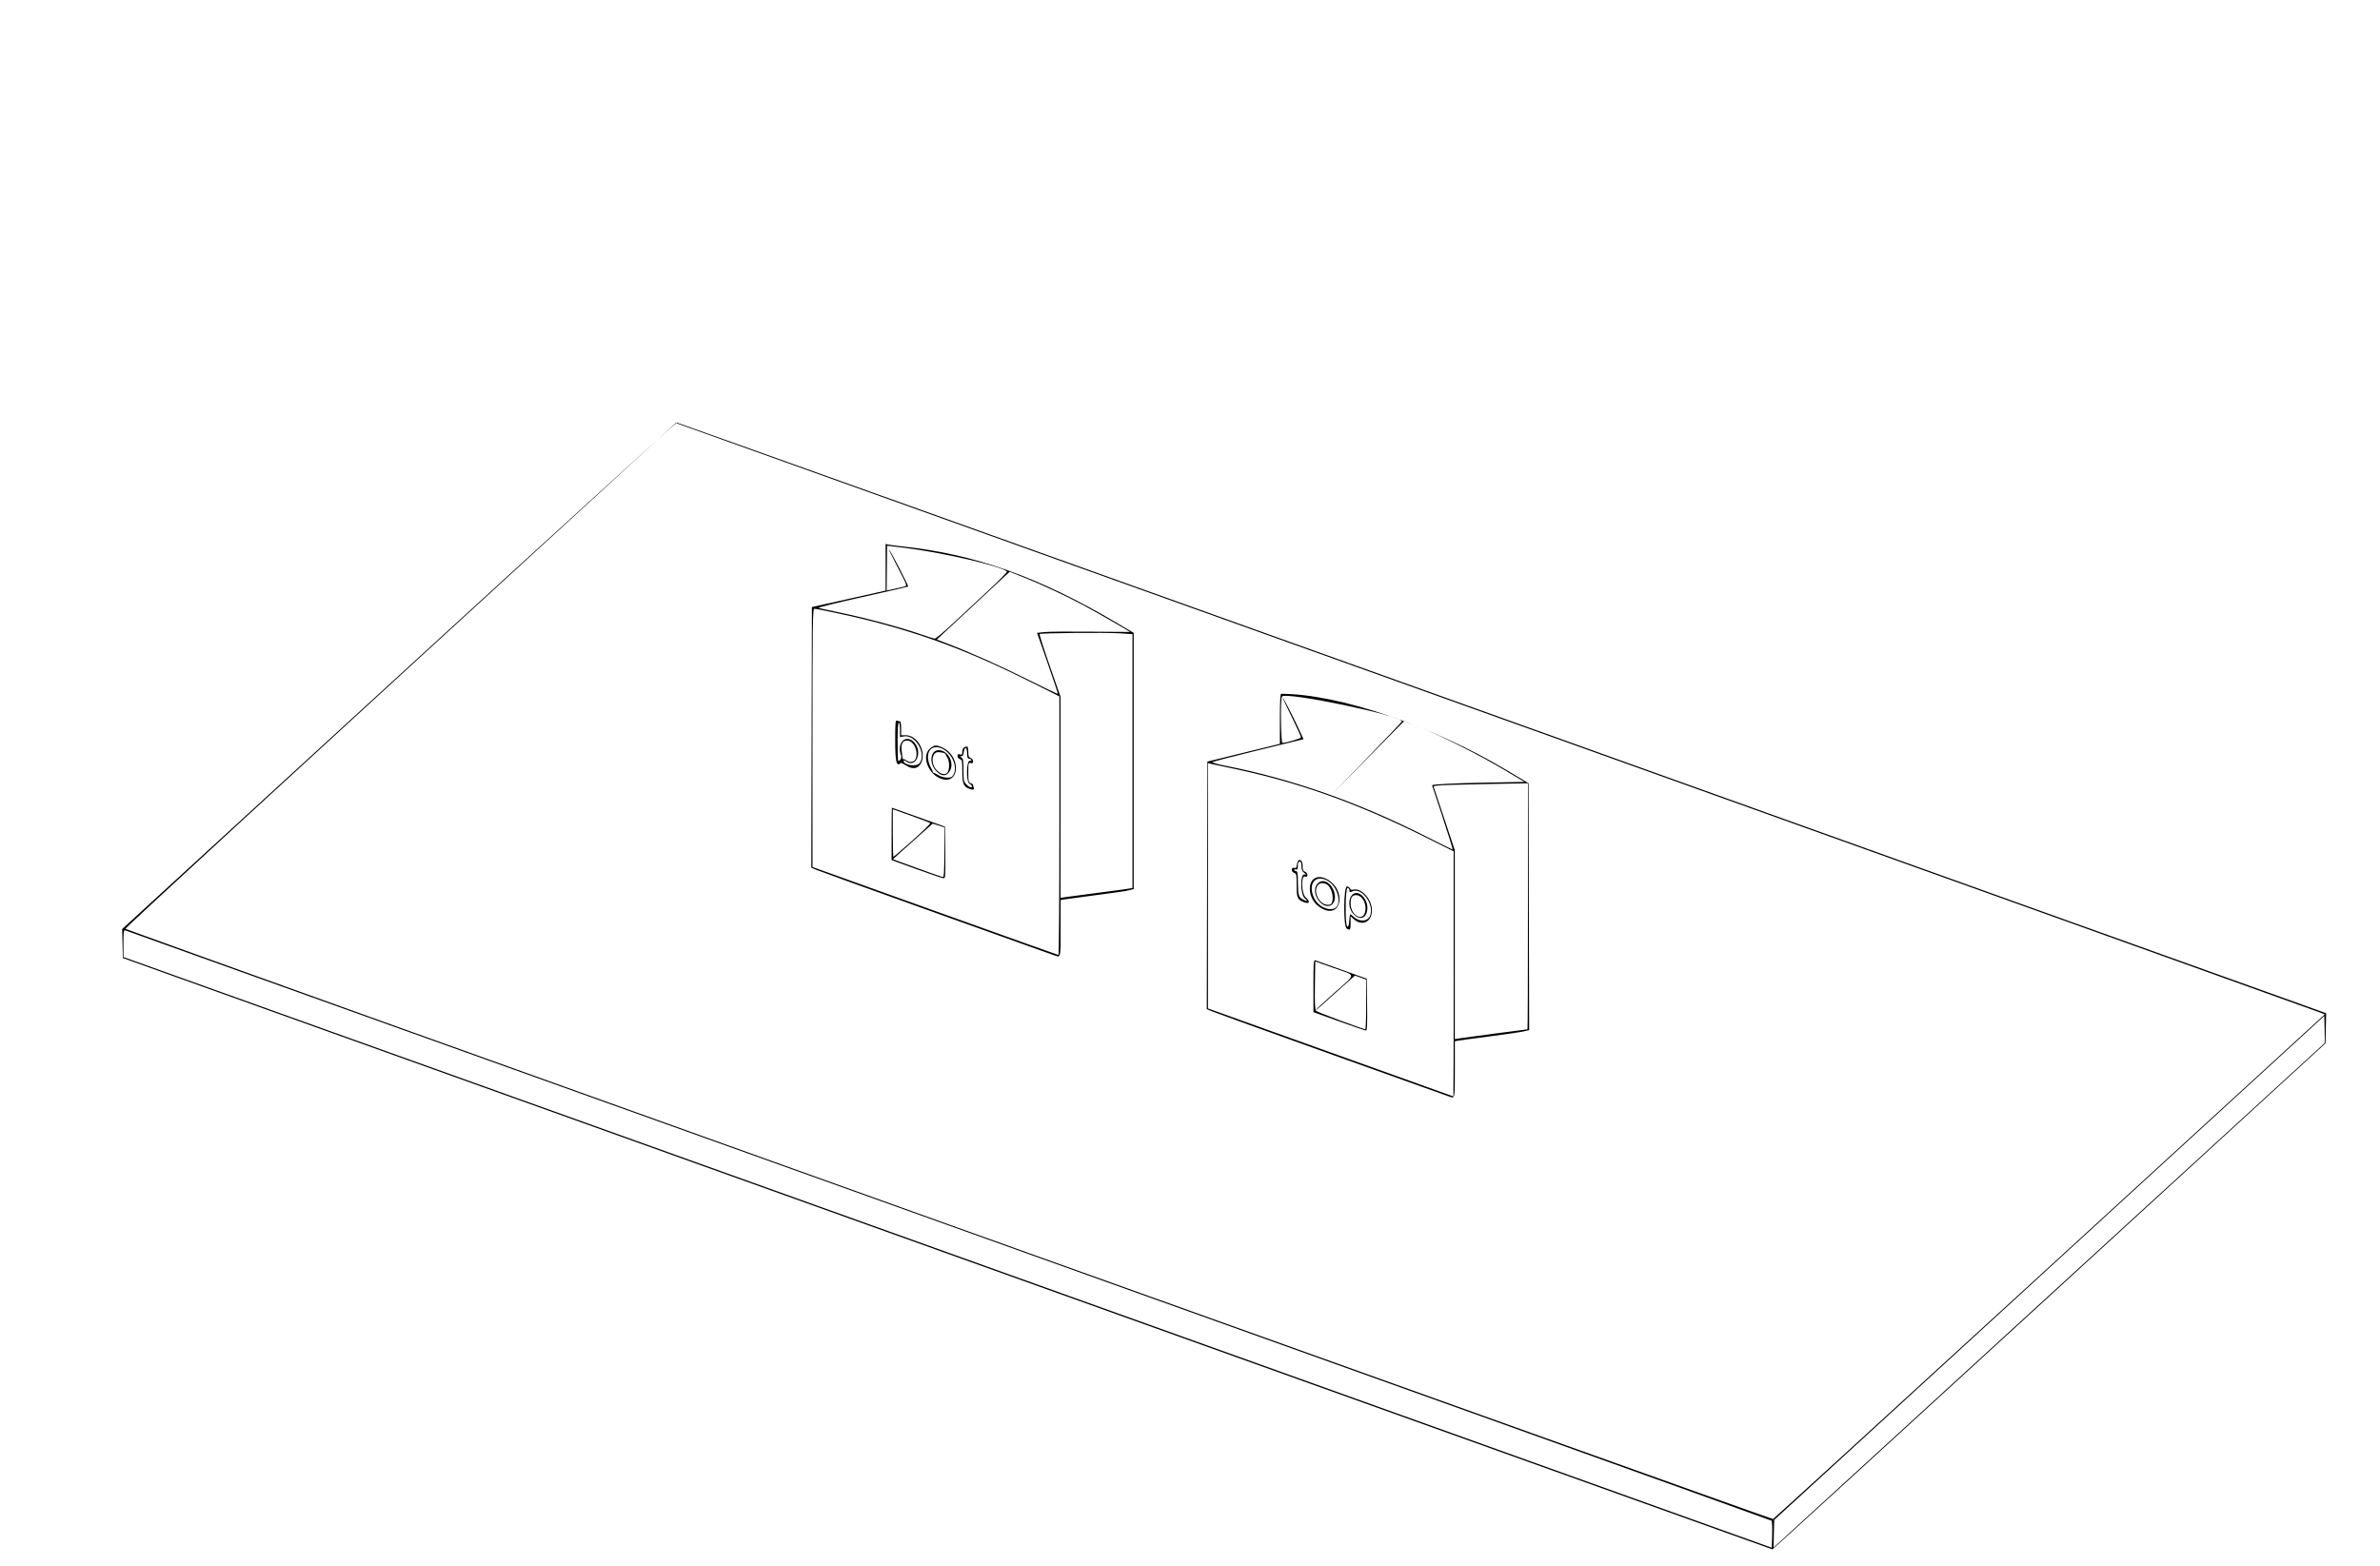
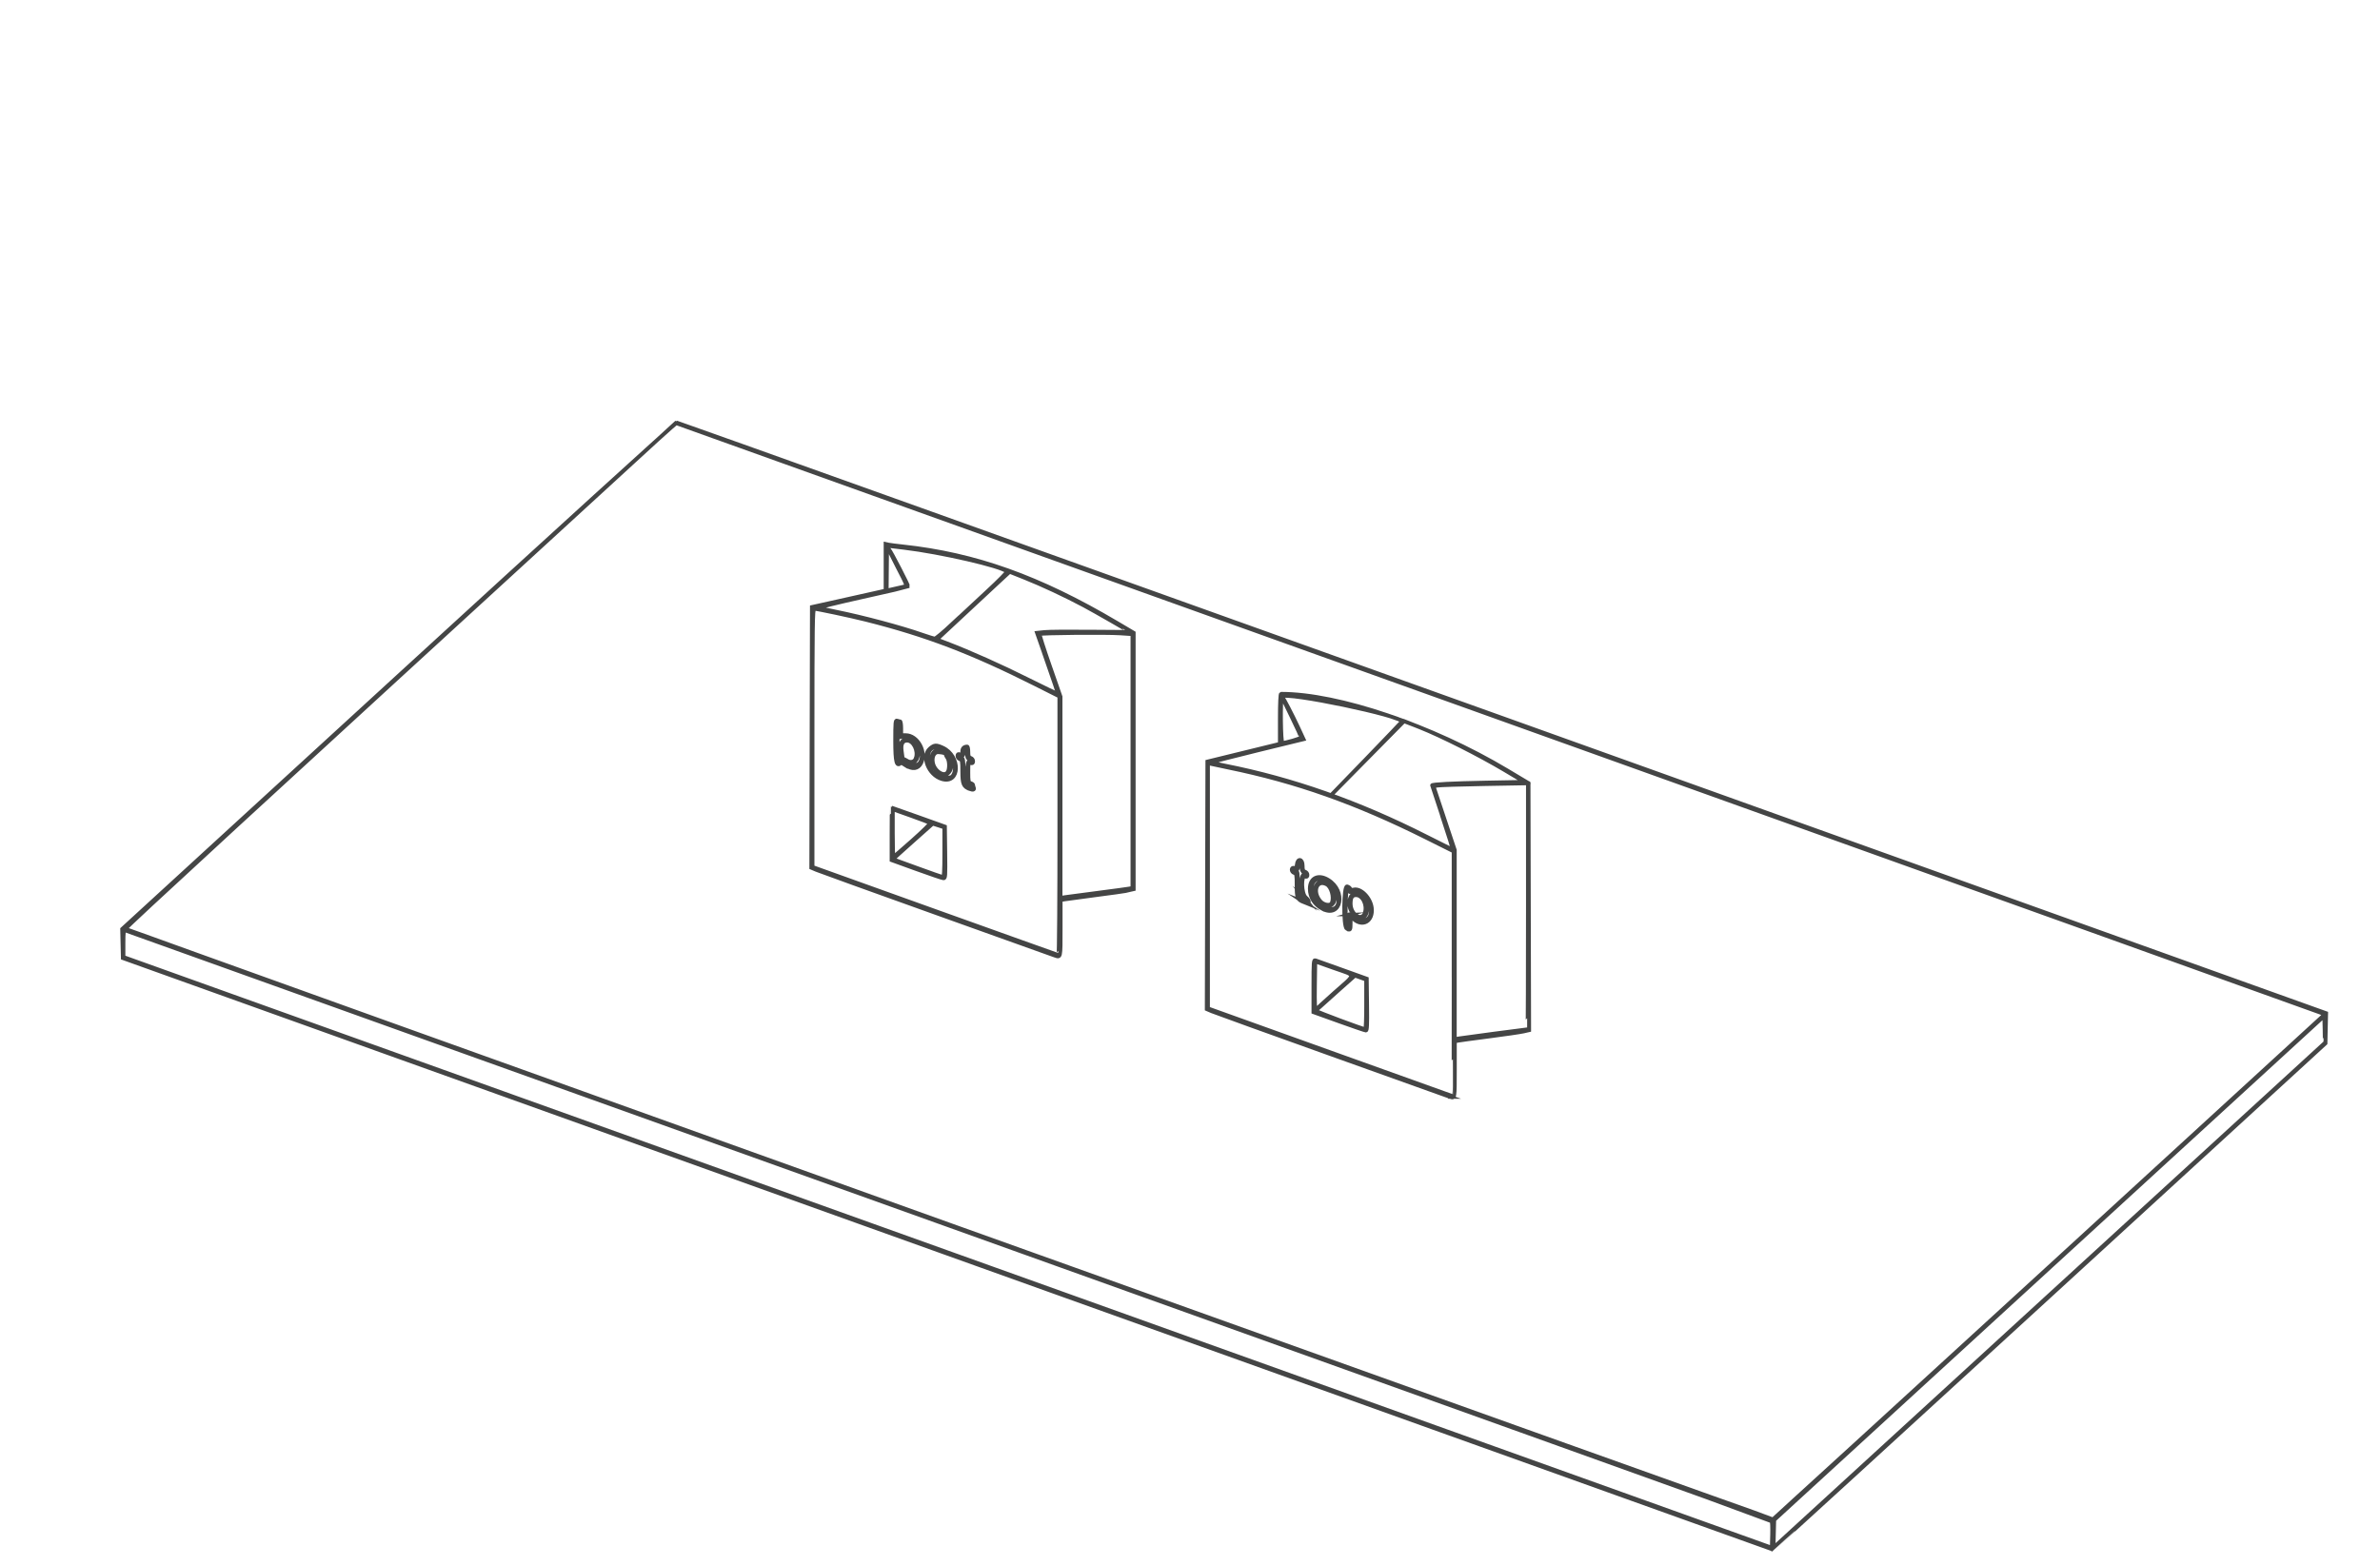
- <svg xmlns="http://www.w3.org/2000/svg" viewBox="0 0 1241.25 816.25" height="816.25" width="1241.25">
-   <path d="M494.063 653.827l-430-154.17-.175-7.56-.175-7.562 144.2-132.11c79.31-72.662 144.603-132.068 145.095-132.013.493.055 194.227 69.383 430.522 154.063l429.626 153.962-.172 7.853-.17 7.852-144.06 131.99C989.52 748.73 924.55 808.098 924.377 808.062c-.173-.034-193.816-69.44-430.316-154.234zm429.865 139.296c-.27-.23-193.395-69.536-429.167-154.01-235.77-84.476-429.06-153.74-429.53-153.92-.69-.265-.85 1.03-.85 6.81v7.14l429.84 154.042 429.84 154.047.18-6.845c.1-3.765-.04-7.034-.31-7.265zM1070 674.363c78.203-71.606 142.267-130.25 142.365-130.32.098-.07.098-3.292 0-7.16l-.177-7.033-143.438 131.43-143.438 131.428-.177 7.212-.177 7.212 1.427-1.29c.785-.71 65.412-59.876 143.615-131.48zm-1.132-13.79l143.555-131.51-1.884-.803c-1.04-.442-194.54-69.843-430-154.225l-428.1-153.422-22.36 20.475C131.09 423.35 65.06 484.064 65.46 484.433c.766.717 858.538 308.025 859.226 307.83.342-.1 65.223-59.36 144.18-131.69zM756.25 572.065L695 550.147c-33.172-11.87-61.51-22.092-62.972-22.718l-2.66-1.14.16-64.54.16-64.54 18.906-4.63 18.906-4.63v-13.04c0-8.12.232-13.05.613-13.05 29.872 0 78.73 16.54 117.824 39.89l11.25 6.72.16 64.4.16 64.4-2.973.68c-1.634.37-9.72 1.56-17.97 2.62-8.25 1.06-15.634 2.08-16.408 2.24l-1.406.31v14.67c0 15.2.01 15.14-2.5 14.24zm1.875-64.126V444l-14.53-7.253c-36.39-18.163-67.612-29.208-103.008-36.44-3.974-.813-7.982-1.668-8.906-1.9l-1.68-.42v127.96l63.91 22.932c35.15 12.61 63.98 22.94 64.07 22.96.09.01.16-28.74.16-63.91zm-59.845 24.7L685 527.87v-13.667c0-12.73.076-13.64 1.095-13.315.6.2 6.86 2.427 13.906 4.958l12.82 4.602.17 13.526c.14 10.62 0 13.52-.62 13.49-.43-.02-6.77-2.187-14.07-4.814zm14.22-8.75v-12.97l-2.92-1.06-2.92-1.05-8.17 7.25c-4.495 3.99-9.086 8.11-10.203 9.15-1.116 1.04-2.03 1.72-2.03 1.51 0-.21 4.36-4.24 9.688-8.96 11.628-10.31 11.65-8.65-.16-12.84l-9.84-3.5-.17 12.52c-.13 9.49.024 12.71.626 13.3.67.66 24.24 9.45 25.64 9.56.26.02.47-5.8.47-12.94zm-10.15-39.58c-1.855-1.08-1.652-22.48.21-21.99.717.18 1.45.72 1.628 1.18.208.54.856.71 1.79.48 3.69-.93 8.808 4.25 9.435 9.54.82 6.91-4.766 10.2-9.625 5.67l-1.405-1.32v3.55c0 3.67-.193 3.94-2.03 2.87zm1.867-7.45c.22 0 1.004.57 1.744 1.26 3.12 2.93 7.5 2.57 8.66-.71 2.09-5.93-4.47-14.74-9.32-12.53-1.34.61-1.53.54-1.53-.54 0-.68-.42-1.24-.93-1.24-1.26 0-1.42 19.73-.15 20.16.55.18.84-.74.97-3.08.11-1.83.37-3.33.59-3.33zm1.48-.34c-3.835-4.37-1.696-12.17 2.894-10.56 2.44.85 4.55 4.29 4.55 7.4 0 5.52-3.9 7.17-7.43 3.15zm6.12-.45c1.34-4.15-1.17-9.22-4.566-9.22-2.08 0-2.86 1.21-2.86 4.45 0 5.76 5.89 9.54 7.44 4.76zm-22.12-2.08c-4.15-2.16-6.564-6.02-6.564-10.47 0-5.63 4.36-7.75 9.505-4.64 9.638 5.83 6.84 20.2-2.94 15.1zm5.73-.02c4.78-1.28 2.71-11.38-2.993-14.59-6.44-3.62-10.57 1.66-7.07 9.03 1.856 3.91 6.543 6.49 10.06 5.55zm-7.198-3.67c-3.43-3.91-3.11-9.26.64-10.57 4.58-1.61 9.45 7.01 6.41 11.35-1.57 2.23-4.71 1.88-7.06-.79zm6.4.56c1.18-3.08-.3-8.33-2.71-9.62-5.14-2.75-7.64 3.67-3.4 8.71 1.81 2.15 5.42 2.68 6.1.9zm-14.61-.34c-3.42-1.37-3.77-2.17-3.77-8.73 0-5.56-.12-6.15-1.25-6.51-1.71-.54-1.74-3.09-.04-2.64.99.25 1.25-.05 1.4-1.65.34-3.54 3-3.14 3 .45 0 2.26.24 2.89 1.25 3.21.7.22 1.25.94 1.25 1.64 0 .96-.29 1.16-1.25.85-2.14-.68-1.86 8.93.31 10.82 2.63 2.29 2.1 3.75-.93 2.54zm.43-2.03c-2.33-1.91-2.45-12.73-.13-12.43 1.16.14 1.15.08-.16-.86-1.04-.76-1.41-1.65-1.41-3.44 0-1.74-.27-2.43-.94-2.43-.66 0-.94.66-.94 2.25 0 1.74-.21 2.17-.94 1.89-.52-.2-.94-.09-.94.24 0 .33.42.6.94.6.76 0 .94 1.08.98 5.78.05 6.63.37 7.78 2.49 8.952 2.38 1.32 2.96.997 1.03-.58zm99.47 70.52c9.06-1.2 16.59-2.17 16.72-2.17.13 0 .23-28.87.23-64.16v-64.15l-22.66.4c-12.46.22-23.54.57-24.62.78l-1.97.37 5.55 16.65 5.55 16.64v98.58l2.34-.38c1.29-.21 9.76-1.36 18.83-2.56zM752.45 426.4c-3.07-9.19-5.58-16.75-5.58-16.804 0-.553 10.81-1.108 27.69-1.42l20.51-.384-10.51-6.25c-13.1-7.79-32.88-17.77-43.89-22.135l-8.37-3.317-19.03 19.29-19.03 19.29 18.33-18.91c10.08-10.4 18.41-19.14 18.5-19.423.972-2.9-60.74-15.79-62.487-13.046-.87 1.37-.606 24.2.28 24.18 1.803-.03 9.462-2.28 9.64-2.83.104-.32-2.033-5.09-4.75-10.59s-4.875-10.07-4.796-10.15c.24-.24 5.084 9.09 8.085 15.57l2.8 6.05-23.535 5.74c-12.94 3.16-23.76 5.95-24.032 6.2-.28.25 2.68 1.09 6.56 1.86 35.29 6.977 69.65 19.066 104.873 36.9 7.39 3.74 13.63 6.82 13.86 6.85.234.02-2.086-7.48-5.154-16.67zM550 498.31c-.516-.186-28.078-10.05-61.25-21.92-33.172-11.868-61.51-22.09-62.972-22.713l-2.66-1.135.16-67.97.16-67.97 13.437-2.985c7.39-1.64 16.04-3.57 19.22-4.29l5.78-1.305v-24.296l1.406.308c.78.17 4.22.61 7.66.98 37.75 4.064 71.09 15.968 111.41 39.784l8.91 5.26v133.668l-1.72.383c-.94.21-2.14.49-2.65.62-.51.13-7.4 1.09-15.31 2.12-7.9 1.03-15.29 2.03-16.4 2.22l-2.03.35v14.66c0 15.78.09 15.38-3.12 14.22zm2.5-67.654v-67.468l-12.344-6.21c-33.45-16.83-57.27-25.908-88.593-33.768-8.114-2.036-25.425-5.71-26.903-5.71-.79 0-.91 8.796-.91 67.345v67.344l63.906 22.93c35.15 12.61 64.117 22.95 64.375 22.97.26.02.47-30.33.47-67.44zm-74.53 22.627l-12.97-4.7v-13.667c0-7.516.07-13.66.156-13.65.086.01 6.344 2.23 13.906 4.937l13.75 4.92.17 13.5c.156 12.585.092 13.497-.94 13.43-.607-.037-6.94-2.185-14.073-4.77zm14.53-8.79V431.49l-3.027-.97-3.027-.968-10.442 9.287c-5.743 5.1-10.358 9.3-10.254 9.32.103.02 5.813 2.1 12.688 4.62 6.875 2.52 12.85 4.61 13.28 4.65.603.05.782-2.91.782-12.94zm-16.565-6.203c5.304-4.722 9.444-8.782 9.2-9.022-.247-.24-4.737-1.96-9.98-3.824l-9.53-3.388v12.41c0 6.825.15 12.41.332 12.41.183 0 4.673-3.864 9.978-8.586zm29.69-26.856c-3.122-1.142-3.75-2.648-3.75-9 0-5.55-.113-6.135-1.25-6.497-.7-.222-1.25-.945-1.25-1.646 0-.96.284-1.16 1.25-.85 1.058.34 1.25.12 1.25-1.45 0-1.7.89-2.61 2.55-2.61.317 0 .575 1.25.575 2.77 0 2.23.248 2.85 1.25 3.17.714.23 1.25.95 1.25 1.68 0 .98-.3 1.21-1.25.96-1.176-.31-1.25-.02-1.25 4.89 0 4.66.132 5.26 1.25 5.61.688.22 1.25.64 1.25.93 0 .29.17.98.38 1.52.387 1.01-.44 1.21-2.255.55zm1.25-1.412c0-.332-.573-.91-1.273-1.284-1.853-.992-1.625-12.297.242-11.977.694.12.992-.06.744-.46-.226-.36-.817-.66-1.312-.66-.654 0-.9-.78-.9-2.86 0-3.33-1.437-3.63-1.76-.36-.133 1.36-.528 1.99-1.25 2.01-.964.02-.96.07.04.66.92.54 1.094 1.58 1.094 6.57 0 5.47.12 6.06 1.534 7.47 1.58 1.58 2.84 1.99 2.84.93zm-15.68-3.744c-7.043-2.135-10.84-11.96-6.147-15.91 2.27-1.91 3.175-1.972 6.54-.443 9.52 4.325 9.163 19.248-.392 16.353zm5.53-1.434c3.467-4.303-.385-13.018-6.572-14.872-5.63-1.686-8.092 4.164-4.492 10.668.48.85.87 1.758.88 2.016.02.258.17.43.34.383.17-.05 1.3.51 2.5 1.24 2.42 1.47 6.37 1.77 7.35.55zm-8.3-2.545c-4.044-4.05-3.337-11.05 1.113-11.05 5.21 0 8.674 7.33 5.417 11.47-1.79 2.27-3.97 2.13-6.53-.43zm5.928.24c.922-1.72.8-5.8-.216-7.25-.475-.68-.89-1.5-.92-1.82-.062-.63-1.346-1.03-3.807-1.19-2.168-.14-3.483 2.35-2.894 5.5.858 4.57 6.2 7.81 7.837 4.75zm-22.027-3.43c-1.224-.83-2.367-1.37-2.54-1.2-2.22 2.22-2.91-.5-2.91-11.47 0-9.74.11-10.92.988-10.58.543.21 1.246.38 1.562.38.316 0 .574 1.62.574 3.6v3.61h2.36c6.206 0 10.995 8.77 7.976 14.61-1.554 3-4.54 3.39-8.01 1.03zm7.326-1.13c3.586-5.12-2.265-15-8.246-13.92l-2.03.36v-3.78c0-2.1-.278-3.78-.626-3.78-.39 0-.625 3.75-.625 10 0 5.5.16 10 .357 10 1.02 0 1.902-1.71 1.464-2.83-2.397-6.14 2.017-11.19 6.374-7.3 5.147 4.6 1.747 14.2-3.68 10.4-.765-.54-1.39-.69-1.39-.34 0 2.35 6.898 3.31 8.402 1.16zm-1.98-2.55c1.31-3.96-1.293-9.19-4.57-9.19-2.427 0-3.364 1.83-2.837 5.56.223 1.58.443 3.23.487 3.66.045.42.212.65.372.49.16-.16.886.13 1.614.64 2.017 1.42 4.25.89 4.933-1.17zm95.14 70.19c8.25-1.06 15.633-2.07 16.407-2.23l1.4-.3V330.74l-6.41-.423c-7.43-.49-41.44-.19-42 .37-.21.206 2.16 7.644 5.26 16.526l5.63 16.15V468.28l2.34-.363c1.29-.2 9.09-1.23 17.34-2.294zm-26.448-119.81l-5.515-15.74 3.87-.42c2.13-.23 13.05-.32 24.26-.2s20.38.18 20.38.14c0-.23-18.11-10.62-24.07-13.81-9.49-5.08-21.93-10.89-31.05-14.52l-7.66-3.05-6.86 6.35c-7.71 7.13-27.4 25.46-29.65 27.6l-1.47 1.4 5.22 1.98c11.74 4.47 28.34 11.88 42.6 19.03 8.31 4.17 15.19 7.44 15.28 7.26.09-.17-2.32-7.4-5.36-16.05zm-49.8-20.28c4.468-4.18 12.842-11.96 18.608-17.3 5.767-5.34 10.267-9.91 10-10.16-3.034-2.83-34.306-10.05-53.64-12.38l-8.888-1.07-.104 11.7-.103 11.69 3.938-.89c2.166-.49 4.59-1.04 5.386-1.23 1.41-.32 1.31-.6-3.65-10.15-2.8-5.41-4.81-9.54-4.46-9.2.9.88 10.3 19.08 10.01 19.37-.13.13-10.92 2.61-23.97 5.51s-23.31 5.43-22.8 5.62c.52.19 4.6 1.09 9.06 2 14.42 2.92 34.08 8.17 45.31 12.11 2.93 1.02 5.74 1.88 6.26 1.9.52.02 4.6-3.37 9.06-7.55z" />
+ <svg xmlns="http://www.w3.org/2000/svg" version="1.1" id="Layer_1" x="0px" y="0px" width="1241.25px" height="816.25px" viewBox="0 0 1241.25 816.25" enable-background="new 0 0 1241.25 816.25" xml:space="preserve">
+   <path fill="#444545" stroke="#444545" stroke-width="2" stroke-miterlimit="10" d="M494.062,653.827l-430-154.17l-0.175-7.561  l-0.175-7.562l144.2-132.11c79.31-72.662,144.603-132.068,145.095-132.013c0.493,0.055,194.228,69.383,430.522,154.063  l429.626,153.962l-0.172,7.853l-0.17,7.852l-144.061,131.99C989.52,748.73,924.55,808.098,924.377,808.062  c-0.173-0.034-193.816-69.44-430.316-154.234L494.062,653.827z M923.928,793.123c-0.27-0.23-193.395-69.536-429.167-154.01  c-235.77-84.477-429.06-153.74-429.53-153.92c-0.69-0.266-0.85,1.029-0.85,6.81v7.14l429.84,154.043l429.84,154.047l0.181-6.846  c0.1-3.765-0.04-7.033-0.311-7.265L923.928,793.123z M1070,674.363c78.203-71.606,142.267-130.25,142.365-130.32  c0.098-0.07,0.098-3.292,0-7.16l-0.178-7.033L1068.75,661.28L925.312,792.708l-0.178,7.212l-0.177,7.212l1.427-1.29  C927.17,805.132,991.797,745.966,1070,674.363L1070,674.363z M1068.868,660.573l143.555-131.511l-1.884-0.803  c-1.04-0.441-194.54-69.843-430-154.225l-428.1-153.422l-22.36,20.475C131.09,423.35,65.06,484.064,65.46,484.433  c0.766,0.718,858.538,308.025,859.226,307.83c0.343-0.1,65.224-59.359,144.181-131.689H1068.868z M756.25,572.065L695,550.146  c-33.172-11.869-61.51-22.092-62.972-22.718l-2.66-1.14l0.16-64.54l0.159-64.54l18.906-4.63l18.906-4.63v-13.04  c0-8.12,0.232-13.05,0.613-13.05c29.872,0,78.729,16.54,117.823,39.89l11.25,6.72l0.16,64.4l0.16,64.399l-2.973,0.681  c-1.634,0.37-9.721,1.56-17.971,2.62c-8.25,1.06-15.634,2.079-16.407,2.239l-1.406,0.311v14.67c0,15.2,0.01,15.14-2.5,14.24V572.065  z M758.125,507.939V444l-14.53-7.253c-36.39-18.163-67.611-29.208-103.008-36.44c-3.974-0.812-7.981-1.668-8.906-1.899l-1.68-0.42  v127.96l63.91,22.932c35.149,12.61,63.979,22.94,64.069,22.96c0.091,0.01,0.16-28.74,0.16-63.91L758.125,507.939z M698.28,532.639  L685,527.87v-13.667c0-12.73,0.076-13.641,1.095-13.315c0.601,0.2,6.86,2.428,13.906,4.958l12.82,4.603l0.17,13.525  c0.14,10.62,0,13.521-0.62,13.49c-0.43-0.02-6.771-2.187-14.07-4.813L698.28,532.639z M712.5,523.889v-12.97l-2.92-1.06l-2.92-1.051  l-8.17,7.25c-4.495,3.99-9.086,8.11-10.203,9.15c-1.116,1.04-2.03,1.72-2.03,1.51s4.36-4.24,9.688-8.96  c11.628-10.31,11.649-8.649-0.16-12.84l-9.84-3.5l-0.17,12.521c-0.131,9.489,0.023,12.71,0.626,13.3  c0.67,0.659,24.239,9.45,25.64,9.56c0.26,0.021,0.47-5.8,0.47-12.939L712.5,523.889z M702.35,484.309  c-1.854-1.08-1.651-22.479,0.21-21.989c0.718,0.18,1.45,0.72,1.628,1.18c0.209,0.54,0.856,0.71,1.79,0.479  c3.69-0.93,8.809,4.25,9.436,9.54c0.82,6.91-4.767,10.2-9.625,5.671l-1.405-1.32v3.55c0,3.67-0.193,3.94-2.03,2.87L702.35,484.309z   M704.217,476.859c0.22,0,1.004,0.569,1.744,1.26c3.12,2.93,7.5,2.57,8.66-0.71c2.09-5.931-4.47-14.74-9.32-12.53  c-1.34,0.61-1.53,0.54-1.53-0.54c0-0.68-0.42-1.24-0.93-1.24c-1.26,0-1.42,19.73-0.149,20.16c0.55,0.181,0.84-0.74,0.97-3.08  c0.109-1.83,0.37-3.33,0.59-3.33L704.217,476.859z M705.697,476.519c-3.835-4.369-1.696-12.17,2.894-10.56  c2.44,0.85,4.55,4.29,4.55,7.4c0,5.52-3.899,7.17-7.43,3.149L705.697,476.519z M711.817,476.069c1.34-4.15-1.171-9.221-4.566-9.221  c-2.08,0-2.86,1.21-2.86,4.45c0,5.76,5.891,9.54,7.44,4.76L711.817,476.069z M689.697,473.989c-4.15-2.16-6.564-6.021-6.564-10.471  c0-5.63,4.36-7.75,9.505-4.64c9.639,5.83,6.84,20.2-2.939,15.1L689.697,473.989z M695.427,473.969  c4.78-1.279,2.71-11.38-2.993-14.59c-6.439-3.62-10.569,1.66-7.069,9.03c1.855,3.91,6.543,6.49,10.06,5.55L695.427,473.969z   M688.229,470.299c-3.43-3.91-3.109-9.26,0.641-10.57c4.58-1.609,9.45,7.011,6.41,11.351c-1.57,2.229-4.71,1.88-7.061-0.79  L688.229,470.299z M694.629,470.859c1.18-3.08-0.3-8.33-2.71-9.62c-5.14-2.75-7.64,3.67-3.4,8.71c1.811,2.149,5.42,2.68,6.101,0.899  L694.629,470.859z M680.019,470.519c-3.42-1.369-3.77-2.17-3.77-8.729c0-5.561-0.12-6.15-1.25-6.51  c-1.71-0.54-1.74-3.091-0.04-2.641c0.99,0.25,1.25-0.05,1.4-1.649c0.34-3.54,3-3.141,3,0.449c0,2.261,0.239,2.891,1.25,3.21  c0.699,0.221,1.25,0.94,1.25,1.641c0,0.96-0.29,1.16-1.25,0.85c-2.141-0.68-1.86,8.931,0.31,10.82c2.63,2.29,2.1,3.75-0.93,2.54  L680.019,470.519z M680.449,468.489c-2.33-1.91-2.45-12.73-0.13-12.431c1.159,0.141,1.149,0.08-0.16-0.859  c-1.04-0.76-1.41-1.65-1.41-3.44c0-1.74-0.271-2.43-0.94-2.43c-0.659,0-0.939,0.66-0.939,2.25c0,1.74-0.21,2.17-0.94,1.89  c-0.52-0.2-0.939-0.09-0.939,0.24s0.42,0.6,0.939,0.6c0.761,0,0.94,1.08,0.98,5.78c0.05,6.63,0.37,7.78,2.49,8.952  c2.38,1.32,2.96,0.997,1.029-0.58L680.449,468.489z M779.919,539.009c9.06-1.2,16.59-2.17,16.72-2.17s0.23-28.87,0.23-64.16v-64.149  l-22.66,0.399c-12.46,0.221-23.54,0.57-24.62,0.78l-1.97,0.37l5.55,16.649l5.55,16.641v98.58l2.34-0.38  c1.29-0.21,9.761-1.36,18.83-2.561H779.919z M752.45,426.4c-3.07-9.19-5.58-16.75-5.58-16.805c0-0.553,10.81-1.107,27.689-1.42  l20.511-0.384l-10.511-6.25c-13.1-7.79-32.88-17.77-43.89-22.135l-8.37-3.317l-19.03,19.29l-19.029,19.29l18.33-18.91  c10.08-10.4,18.409-19.14,18.5-19.423c0.972-2.9-60.74-15.79-62.487-13.046c-0.87,1.37-0.606,24.2,0.28,24.18  c1.803-0.03,9.462-2.28,9.64-2.83c0.104-0.32-2.033-5.09-4.75-10.59s-4.875-10.07-4.796-10.15c0.24-0.24,5.084,9.09,8.085,15.57  l2.8,6.05l-23.535,5.74c-12.939,3.16-23.76,5.95-24.031,6.2c-0.28,0.25,2.68,1.09,6.56,1.86  c35.29,6.977,69.65,19.065,104.873,36.899c7.39,3.74,13.63,6.82,13.86,6.851c0.233,0.02-2.086-7.48-5.154-16.67L752.45,426.4z   M550,498.31c-0.516-0.186-28.078-10.05-61.25-21.92c-33.172-11.868-61.51-22.09-62.972-22.713l-2.66-1.135l0.16-67.97l0.16-67.97  l13.437-2.985c7.39-1.64,16.04-3.57,19.22-4.29l5.78-1.305v-24.296l1.406,0.308c0.779,0.17,4.22,0.61,7.66,0.98  c37.75,4.064,71.09,15.968,111.41,39.784l8.909,5.26v133.667l-1.72,0.384c-0.939,0.21-2.14,0.489-2.65,0.619  c-0.51,0.131-7.399,1.091-15.31,2.12c-7.9,1.03-15.29,2.03-16.4,2.221l-2.029,0.35v14.66c0,15.78,0.09,15.38-3.12,14.22L550,498.31z   M552.5,430.656v-67.468l-12.344-6.21c-33.45-16.83-57.271-25.908-88.594-33.768c-8.113-2.036-25.425-5.71-26.902-5.71  c-0.79,0-0.91,8.796-0.91,67.345v67.344l63.906,22.93c35.149,12.609,64.117,22.95,64.375,22.97c0.26,0.021,0.47-30.33,0.47-67.439  L552.5,430.656z M477.97,453.283l-12.97-4.7v-13.667c0-7.516,0.07-13.66,0.156-13.65c0.086,0.011,6.344,2.23,13.906,4.938  l13.75,4.92l0.17,13.5c0.155,12.585,0.092,13.497-0.94,13.43C491.435,458.016,485.102,455.868,477.97,453.283L477.97,453.283z   M492.5,444.493V431.49l-3.027-0.971l-3.026-0.968l-10.442,9.287c-5.743,5.101-10.357,9.3-10.254,9.32  c0.103,0.02,5.812,2.1,12.688,4.62c6.875,2.52,12.851,4.609,13.28,4.649c0.604,0.05,0.782-2.91,0.782-12.939V444.493z   M475.935,438.29c5.305-4.722,9.444-8.782,9.2-9.022c-0.247-0.239-4.736-1.96-9.979-3.823l-9.53-3.389v12.41  c0,6.825,0.15,12.41,0.332,12.41C466.14,446.876,470.63,443.012,475.935,438.29z M505.625,411.434c-3.122-1.142-3.75-2.647-3.75-9  c0-5.55-0.113-6.135-1.25-6.497c-0.7-0.222-1.25-0.945-1.25-1.646c0-0.96,0.284-1.16,1.25-0.85c1.058,0.34,1.25,0.12,1.25-1.45  c0-1.7,0.89-2.61,2.55-2.61c0.317,0,0.575,1.25,0.575,2.77c0,2.23,0.248,2.85,1.25,3.17c0.714,0.23,1.25,0.951,1.25,1.68  c0,0.98-0.3,1.21-1.25,0.96c-1.176-0.31-1.25-0.02-1.25,4.89c0,4.66,0.132,5.261,1.25,5.61c0.688,0.22,1.25,0.64,1.25,0.93  s0.17,0.98,0.38,1.521c0.387,1.01-0.439,1.21-2.255,0.55V411.434z M506.875,410.022c0-0.332-0.573-0.91-1.273-1.284  c-1.853-0.992-1.625-12.297,0.242-11.978c0.694,0.12,0.992-0.06,0.744-0.46c-0.226-0.36-0.816-0.66-1.312-0.66  c-0.654,0-0.9-0.78-0.9-2.86c0-3.33-1.437-3.63-1.76-0.36c-0.133,1.36-0.528,1.99-1.25,2.01c-0.964,0.02-0.96,0.07,0.04,0.66  c0.92,0.54,1.094,1.58,1.094,6.57c0,5.47,0.12,6.06,1.534,7.47c1.58,1.58,2.84,1.99,2.84,0.931L506.875,410.022z M491.195,406.278  c-7.043-2.136-10.84-11.96-6.147-15.91c2.271-1.91,3.175-1.972,6.54-0.443C501.108,394.25,500.751,409.173,491.195,406.278  L491.195,406.278z M496.725,404.844c3.468-4.303-0.385-13.018-6.571-14.872c-5.63-1.686-8.093,4.164-4.492,10.667  c0.479,0.851,0.87,1.759,0.88,2.017c0.02,0.258,0.17,0.43,0.34,0.383c0.17-0.05,1.3,0.51,2.5,1.24c2.42,1.47,6.37,1.77,7.351,0.55  L496.725,404.844z M488.425,402.299c-4.044-4.05-3.337-11.05,1.113-11.05c5.21,0,8.674,7.33,5.417,11.47  c-1.79,2.271-3.97,2.13-6.53-0.43V402.299z M494.354,402.539c0.922-1.72,0.8-5.8-0.217-7.25c-0.475-0.68-0.89-1.5-0.92-1.82  c-0.062-0.63-1.346-1.03-3.807-1.19c-2.168-0.14-3.483,2.35-2.895,5.5c0.858,4.569,6.2,7.81,7.837,4.75L494.354,402.539z   M472.326,399.109c-1.225-0.83-2.367-1.37-2.54-1.2c-2.22,2.22-2.91-0.5-2.91-11.47c0-9.74,0.11-10.92,0.988-10.58  c0.543,0.21,1.246,0.38,1.562,0.38c0.316,0,0.574,1.62,0.574,3.6v3.61h2.36c6.206,0,10.995,8.77,7.976,14.609  c-1.554,3-4.54,3.391-8.01,1.03V399.109z M479.652,397.979c3.586-5.121-2.266-15-8.246-13.92l-2.03,0.36v-3.78  c0-2.1-0.278-3.78-0.626-3.78c-0.39,0-0.625,3.75-0.625,10c0,5.5,0.16,10,0.357,10c1.02,0,1.901-1.71,1.464-2.831  c-2.397-6.14,2.017-11.19,6.374-7.3c5.146,4.6,1.747,14.2-3.681,10.4c-0.765-0.54-1.39-0.689-1.39-0.34  c0,2.35,6.898,3.31,8.402,1.16V397.979z M477.672,395.429c1.311-3.96-1.293-9.19-4.57-9.19c-2.427,0-3.363,1.83-2.837,5.56  c0.224,1.58,0.443,3.23,0.487,3.66c0.045,0.42,0.212,0.65,0.372,0.49s0.886,0.13,1.614,0.64c2.017,1.42,4.25,0.891,4.933-1.17  L477.672,395.429z M572.812,465.619c8.25-1.061,15.633-2.07,16.406-2.23l1.4-0.3V330.74l-6.41-0.423c-7.43-0.49-41.439-0.19-42,0.37  c-0.21,0.206,2.16,7.644,5.26,16.526l5.63,16.15V468.28l2.341-0.363c1.29-0.2,9.09-1.23,17.34-2.294L572.812,465.619z   M546.364,345.809l-5.516-15.74l3.87-0.42c2.13-0.23,13.05-0.32,24.26-0.2c11.211,0.12,20.381,0.18,20.381,0.14  c0-0.23-18.11-10.62-24.07-13.81c-9.49-5.08-21.93-10.89-31.05-14.52l-7.66-3.05l-6.86,6.35c-7.71,7.13-27.399,25.46-29.649,27.6  l-1.471,1.4l5.221,1.98c11.739,4.47,28.34,11.88,42.6,19.03c8.311,4.17,15.19,7.44,15.28,7.26c0.09-0.17-2.32-7.4-5.36-16.05  L546.364,345.809z M496.564,325.529c4.468-4.18,12.842-11.96,18.607-17.3c5.768-5.34,10.268-9.91,10-10.16  c-3.034-2.83-34.306-10.05-53.64-12.38l-8.889-1.07l-0.104,11.7l-0.104,11.69l3.938-0.89c2.166-0.49,4.59-1.04,5.386-1.23  c1.41-0.32,1.311-0.6-3.649-10.15c-2.801-5.41-4.811-9.54-4.46-9.2c0.899,0.88,10.3,19.08,10.01,19.37  c-0.13,0.13-10.92,2.61-23.97,5.51c-13.051,2.9-23.311,5.43-22.801,5.62c0.521,0.19,4.601,1.09,9.061,2  c14.42,2.92,34.08,8.17,45.31,12.11c2.931,1.02,5.74,1.88,6.261,1.9c0.52,0.02,4.6-3.37,9.06-7.55L496.564,325.529z" />
</svg>
